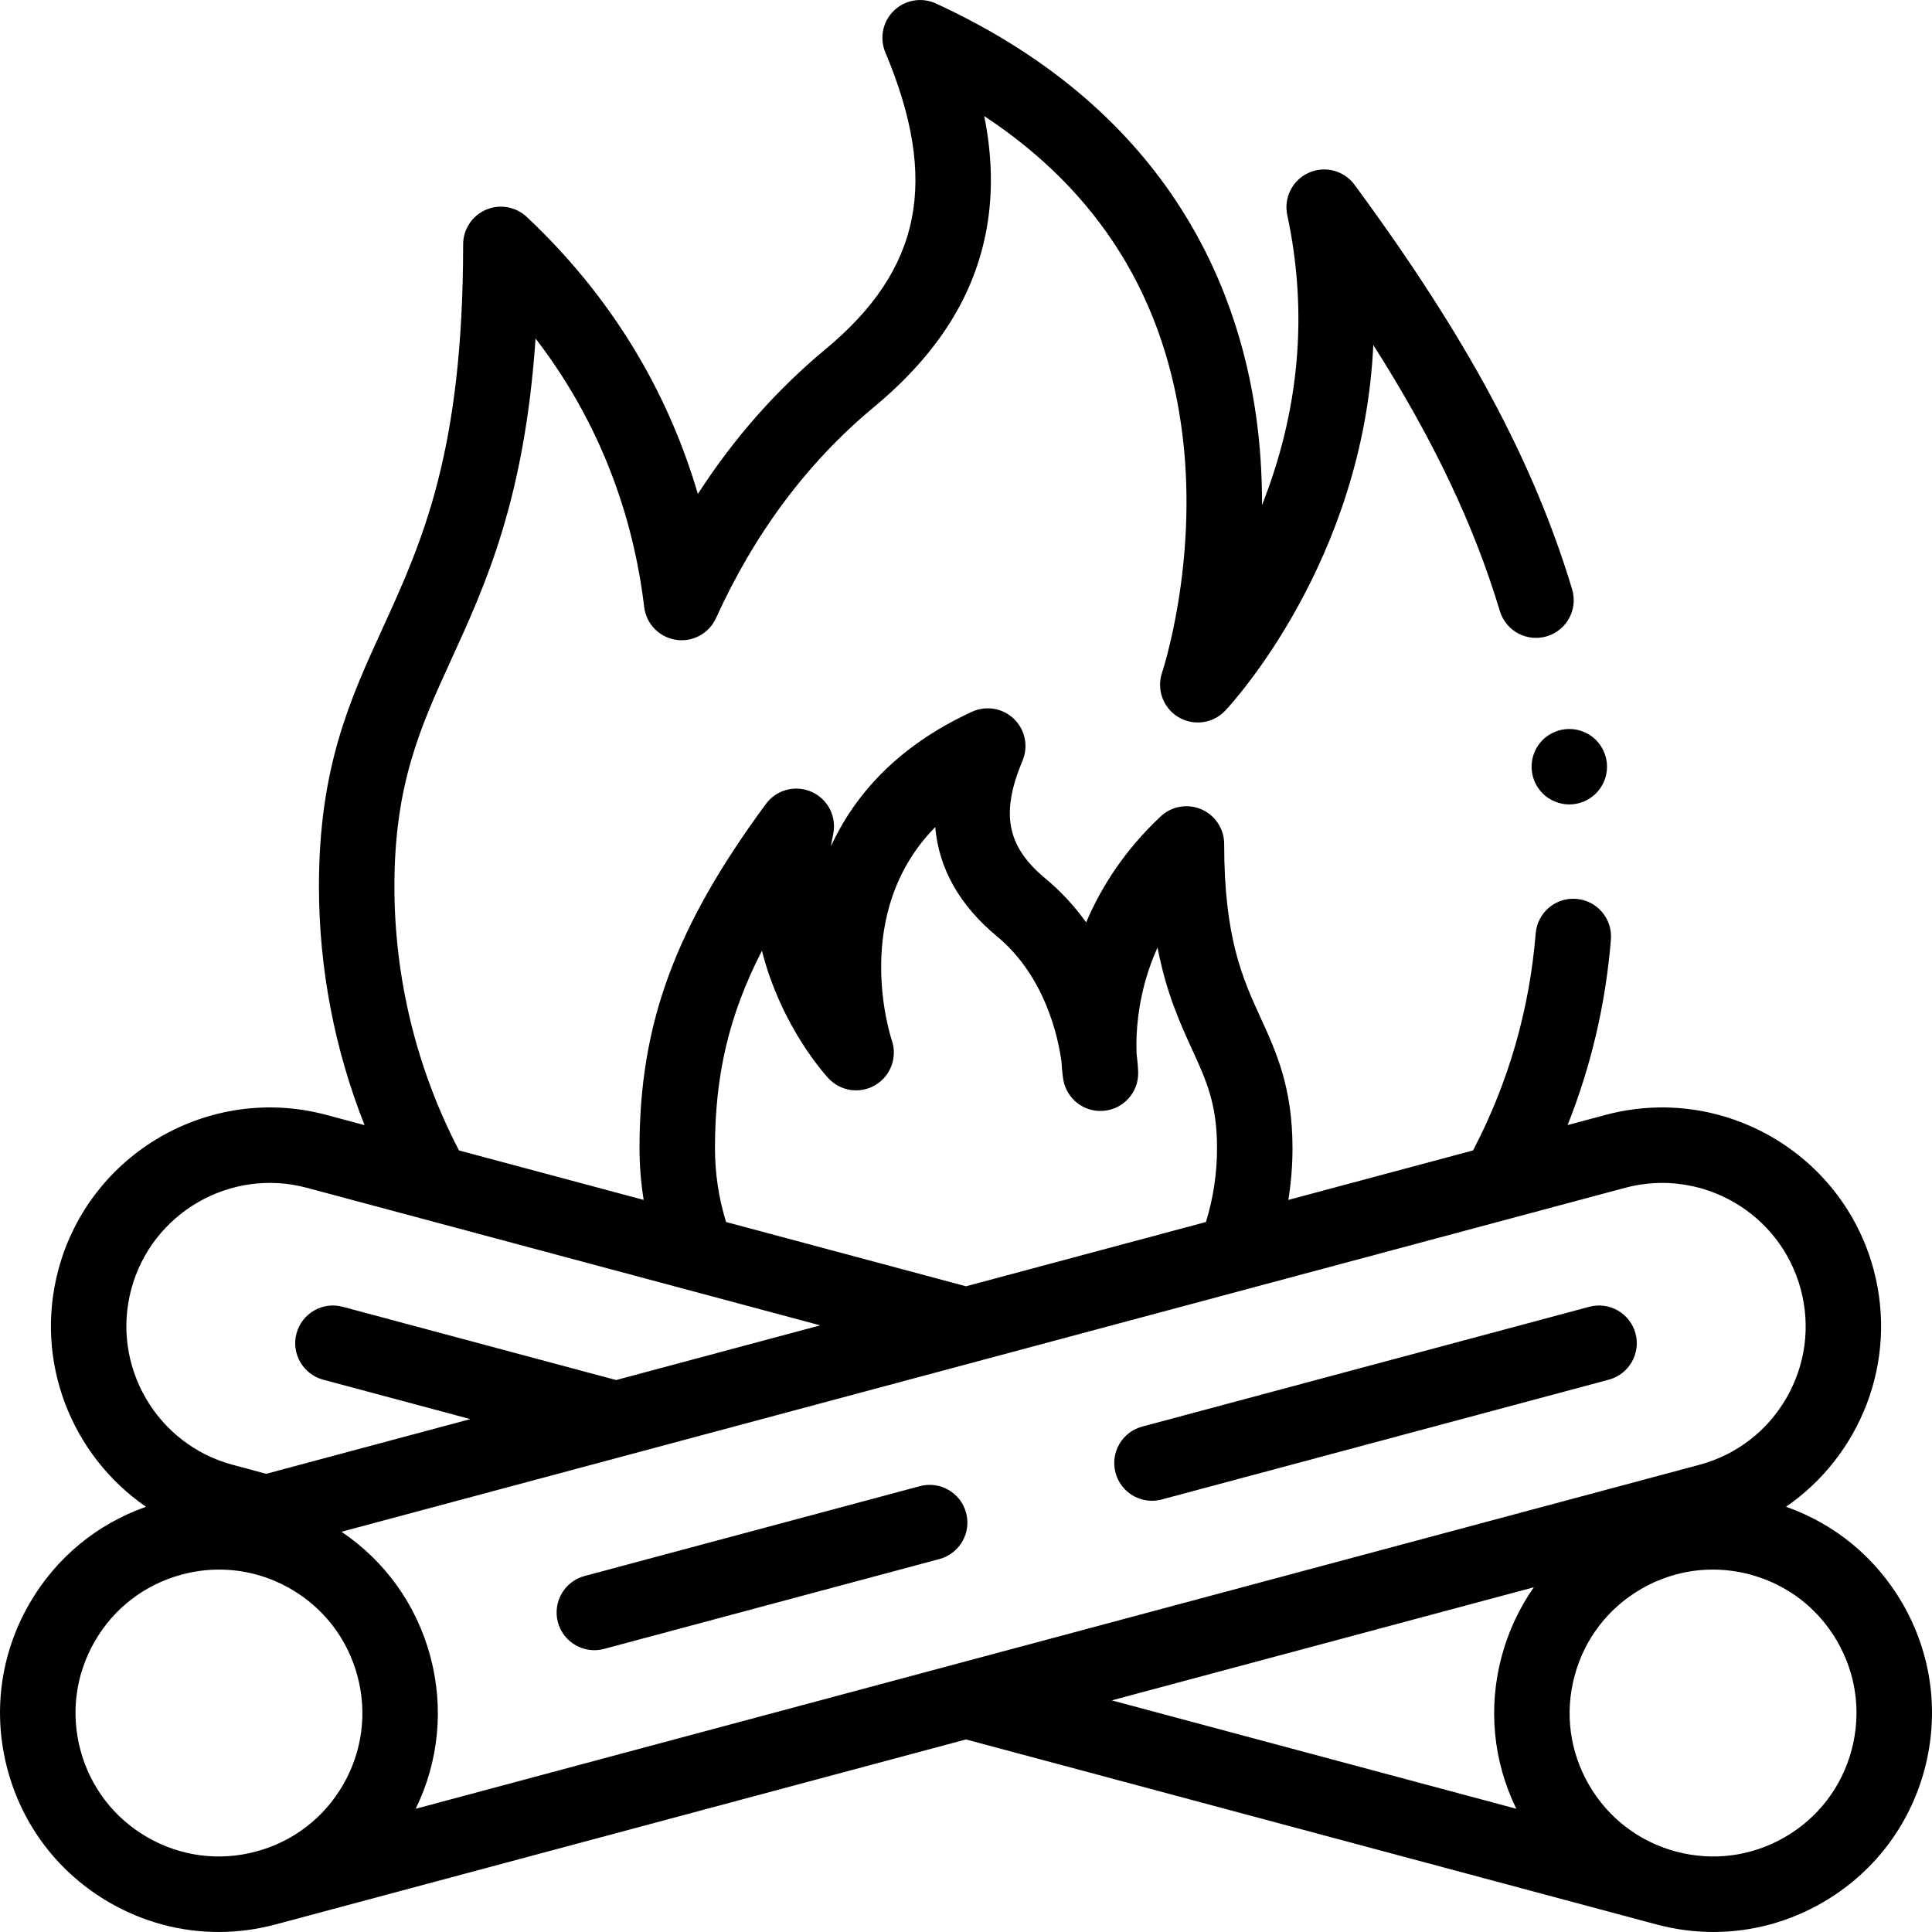
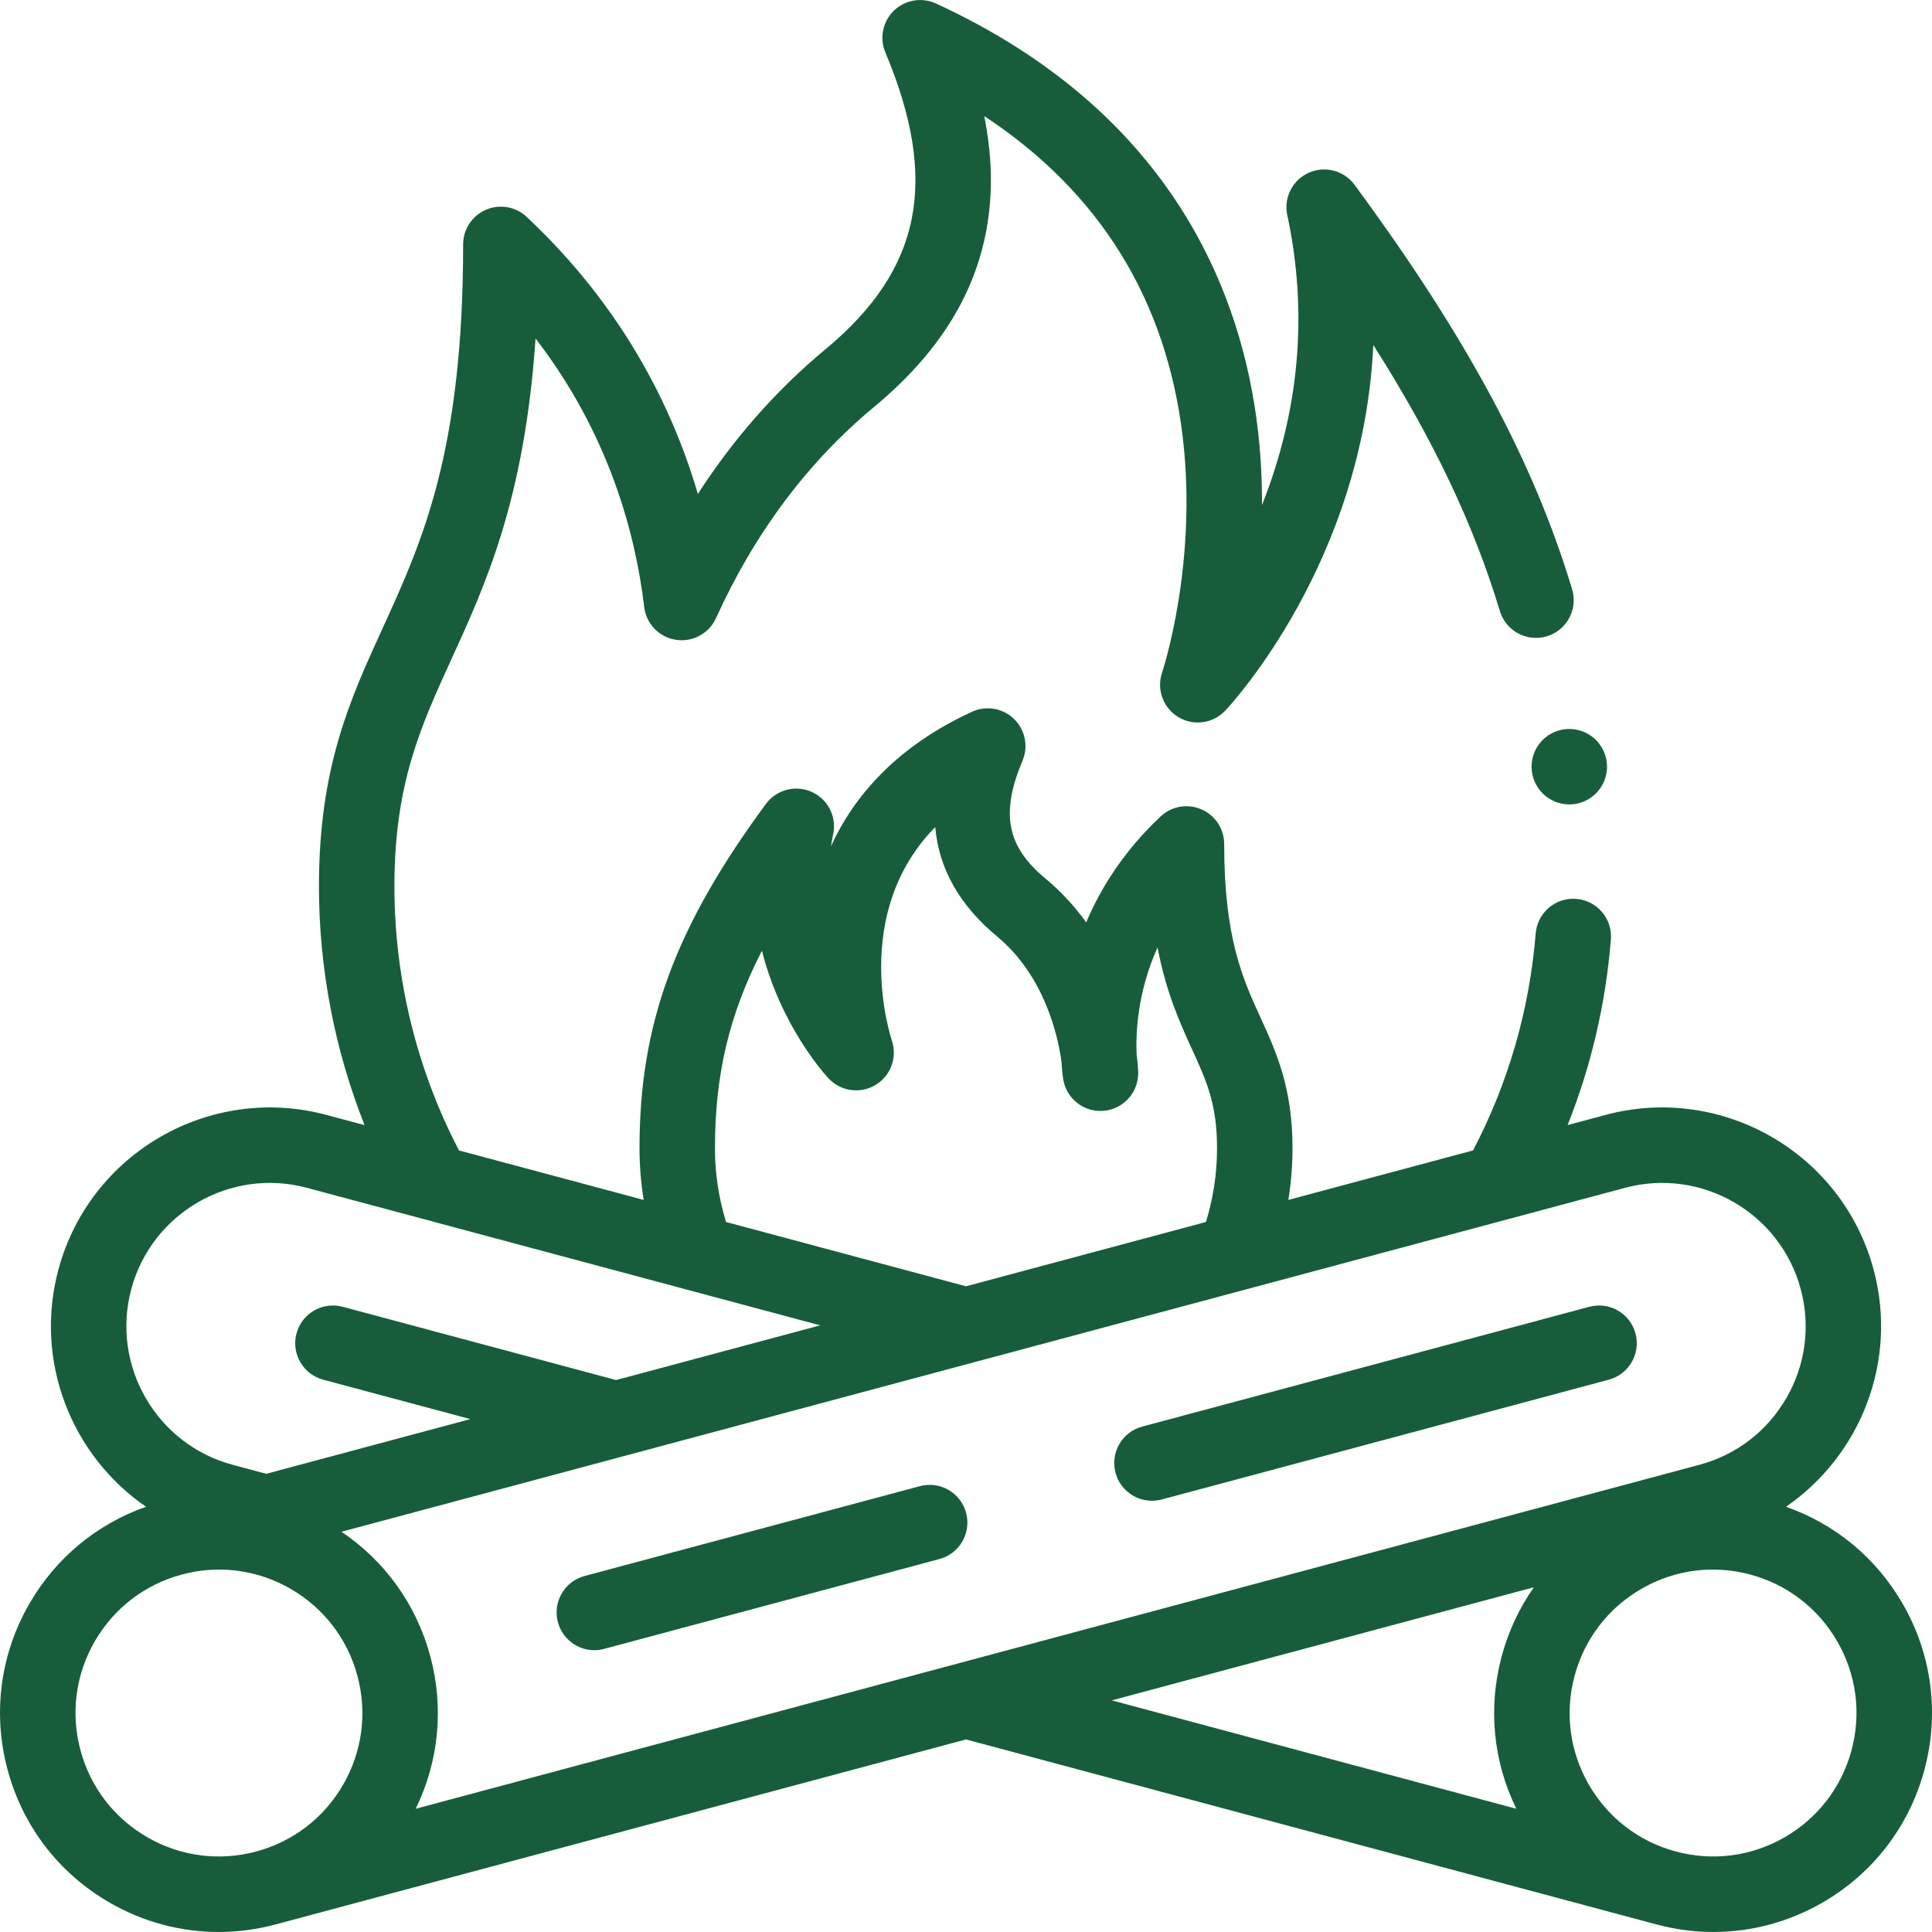
- <svg xmlns="http://www.w3.org/2000/svg" id="Capa_1" enable-background="new 0 0 512.026 512.026" height="512" viewBox="0 0 512.026 512.026" width="512">
-   <g id="XMLID_1765_">
-     <g id="XMLID_300_">
-       <path id="XMLID_459_" d="m504.231 424.994c-6.988-12.101-17.855-21.079-30.898-25.668 19.686-13.529 29.748-38.48 23.222-62.835-8.277-30.893-40.148-49.289-71.034-41.013l-10.069 2.698c6.234-15.659 10.086-32.121 11.476-49.172.449-5.504-3.649-10.33-9.154-10.779-5.509-.453-10.331 3.649-10.779 9.154-1.653 20.268-7.235 39.594-16.601 57.511l-48.952 13.117c.718-4.51 1.102-9.086 1.102-13.715 0-16.059-4.3-25.467-8.457-34.564-4.746-10.386-9.653-21.124-9.653-46.055 0-3.987-2.369-7.594-6.028-9.178-3.657-1.583-7.908-.844-10.816 1.888-9.601 9.014-15.781 18.776-19.726 28.063-2.944-4.095-6.518-8.068-10.854-11.667-10.198-8.466-11.885-17.21-6.014-31.188 1.597-3.802.696-8.194-2.268-11.061-2.965-2.867-7.383-3.619-11.131-1.896-20.198 9.294-31.355 22.546-37.376 35.639.165-1.049.36-2.109.589-3.182.986-4.607-1.377-9.278-5.674-11.212-4.297-1.935-9.361-.605-12.155 3.188-24.105 32.721-33.496 58.298-33.496 91.224 0 4.629.384 9.205 1.102 13.715l-48.94-13.113c-11.206-21.486-17.12-45.595-17.12-70.005 0-27.115 6.966-42.358 15.032-60.01 9.214-20.163 19.471-42.606 22.377-85.17 19.466 25.27 26.493 51.768 28.787 71.148.527 4.457 3.961 8.017 8.396 8.706 4.436.69 8.786-1.661 10.641-5.749 10.238-22.558 24.307-41.363 41.816-55.897 16.948-14.067 26.735-29.565 29.92-47.38 1.669-9.337 1.465-19.195-.644-29.77 30.625 20.172 48.289 48.716 52.607 85.125 4.004 33.753-5.388 62.089-5.478 62.355-1.521 4.456.273 9.37 4.307 11.799 4.033 2.426 9.216 1.713 12.441-1.717 1.786-1.898 36.604-39.677 39.227-96.899 16.016 25.199 26.688 47.76 33.543 70.512 1.594 5.286 7.171 8.283 12.461 6.689 5.287-1.593 8.282-7.172 6.689-12.459-10.197-33.842-27.98-66.9-57.661-107.193-2.795-3.795-7.858-5.124-12.155-3.188-4.297 1.934-6.661 6.604-5.675 11.212 5.529 25.836 3.275 51.65-6.695 76.852.022-6.201-.281-12.757-1.051-19.535-4.052-35.674-22.152-84.306-85.375-113.396-3.748-1.722-8.167-.971-11.131 1.897-2.965 2.866-3.866 7.259-2.268 11.062 14.301 34.045 9.565 57.566-15.835 78.648-13.03 10.815-24.356 23.664-33.852 38.378-6.783-23.119-20.023-49.635-45.363-73.426-2.907-2.73-7.158-3.471-10.816-1.888-3.66 1.584-6.028 5.19-6.028 9.178 0 55.024-10.866 78.802-21.374 101.796-8.661 18.952-16.841 36.854-16.841 68.322 0 21.73 4.145 43.256 12.088 63.298l-10.107-2.708c-30.891-8.28-62.758 10.121-71.035 41.013-6.526 24.354 3.536 49.305 23.221 62.835-13.042 4.589-23.91 13.568-30.897 25.668-7.746 13.417-9.804 29.048-5.794 44.012 4.01 14.965 13.607 27.473 27.023 35.219 8.938 5.16 18.855 7.795 28.906 7.795 5.037 0 10.11-.662 15.106-2.001l182.977-49.029 182.977 49.029c4.997 1.339 10.067 2.001 15.105 2.001 10.05 0 19.969-2.636 28.906-7.795 13.416-7.746 23.014-20.254 27.023-35.219 4.007-14.966 1.949-30.597-5.797-44.014zm-73.534-110.197c20.236-5.418 41.116 6.632 46.54 26.87 2.627 9.805 1.278 20.045-3.796 28.836-5.075 8.79-13.271 15.078-23.074 17.705l-340.199 91.156c6.135-12.563 7.535-26.746 3.881-40.381-3.654-13.636-11.958-25.218-23.552-33.03zm-241.214-10.504c0-19.119 3.594-35.078 12.442-52.325 5.167 20.295 16.955 33.081 17.692 33.864 3.216 3.421 8.374 4.124 12.405 1.718s5.839-7.312 4.355-11.766c-.543-1.629-10.869-33.841 11.48-56.588.968 11.027 6.435 20.719 16.378 28.974 12.703 10.543 16.171 26.503 17.094 33.288.151 2.64.399 4.267.449 4.572.842 5.194 5.556 8.86 10.805 8.355 5.238-.491 9.201-4.958 9.062-10.218-.007-.289-.066-2.042-.417-4.808-.233-5.412.164-16.346 5.544-28.254 2.314 12.034 5.959 20.009 9.124 26.935 3.859 8.445 6.647 14.547 6.647 26.252 0 6.699-.998 13.257-2.938 19.566l-63.592 17.04-63.592-17.04c-1.94-6.309-2.938-12.867-2.938-19.565zm-154.694 37.374c5.423-20.238 26.304-32.291 46.54-26.87l136.047 36.454-54.093 14.494-72.457-19.415c-5.337-1.431-10.819 1.736-12.248 7.071-1.43 5.334 1.736 10.817 7.071 12.247l38.998 10.449-54.091 14.494-8.896-2.384c-20.24-5.422-32.294-26.301-26.871-46.54zm4.236 145.237c-8.79-5.075-15.078-13.27-17.705-23.074-2.627-9.805-1.279-20.045 3.796-28.835 5.075-8.791 13.269-15.078 23.074-17.705 3.274-.877 6.596-1.311 9.897-1.311 6.584 0 13.083 1.728 18.938 5.107 8.79 5.075 15.079 13.27 17.706 23.073 2.627 9.805 1.279 20.045-3.796 28.836-5.075 8.79-13.27 15.078-23.074 17.705-9.805 2.626-20.046 1.278-28.836-3.796zm367.48-66.238c-3.844 5.485-6.742 11.655-8.527 18.317-3.654 13.635-2.253 27.818 3.882 40.381l-107.21-28.727zm84.201 43.164c-2.627 9.804-8.915 17.999-17.705 23.074-8.792 5.074-19.032 6.423-28.836 3.796s-17.998-8.915-23.073-17.705c-5.075-8.791-6.423-19.031-3.796-28.836 2.627-9.804 8.914-17.998 17.704-23.073 5.855-3.38 12.354-5.107 18.939-5.107 3.301 0 6.623.435 9.897 1.311 9.805 2.627 17.999 8.914 23.074 17.705 5.075 8.79 6.423 19.03 3.796 28.835z" />
-       <path id="XMLID_532_" d="m243.792 393.866-88.865 23.811c-5.335 1.43-8.501 6.913-7.071 12.247 1.197 4.468 5.237 7.415 9.653 7.415.856 0 1.728-.111 2.595-.344l88.865-23.812c5.334-1.43 8.5-6.913 7.071-12.247s-6.915-8.501-12.248-7.07z" />
-       <path id="XMLID_533_" d="m302.714 378.078c-5.335 1.43-8.501 6.913-7.071 12.247 1.197 4.468 5.237 7.415 9.653 7.415.856 0 1.728-.111 2.594-.344l118.486-31.748c5.335-1.43 8.501-6.913 7.071-12.247s-6.913-8.501-12.247-7.071z" />
-       <path id="XMLID_534_" d="m408.832 196.116c-1.869 1.86-2.93 4.44-2.93 7.08 0 2.63 1.061 5.2 2.93 7.07 1.86 1.86 4.431 2.93 7.07 2.93 2.63 0 5.2-1.069 7.07-2.93 1.859-1.87 2.93-4.441 2.93-7.07 0-2.64-1.07-5.21-2.93-7.08-1.86-1.859-4.441-2.92-7.07-2.92-2.639 0-5.219 1.061-7.07 2.92z" />
+ <svg xmlns="http://www.w3.org/2000/svg" version="1.1" width="512" viewBox="0 0 512.026 512.026" height="512" enable-background="new 0 0 512.026 512.026" id="Capa_1">
+   <defs id="defs11" />
+   <g style="fill:#175d3c;fill-opacity:1" id="XMLID_1765_">
+     <g style="fill:#175d3c;fill-opacity:1" id="XMLID_300_">
+       <path style="fill:#175d3c;fill-opacity:1" d="m504.231 424.994c-6.988-12.101-17.855-21.079-30.898-25.668 19.686-13.529 29.748-38.48 23.222-62.835-8.277-30.893-40.148-49.289-71.034-41.013l-10.069 2.698c6.234-15.659 10.086-32.121 11.476-49.172.449-5.504-3.649-10.33-9.154-10.779-5.509-.453-10.331 3.649-10.779 9.154-1.653 20.268-7.235 39.594-16.601 57.511l-48.952 13.117c.718-4.51 1.102-9.086 1.102-13.715 0-16.059-4.3-25.467-8.457-34.564-4.746-10.386-9.653-21.124-9.653-46.055 0-3.987-2.369-7.594-6.028-9.178-3.657-1.583-7.908-.844-10.816 1.888-9.601 9.014-15.781 18.776-19.726 28.063-2.944-4.095-6.518-8.068-10.854-11.667-10.198-8.466-11.885-17.21-6.014-31.188 1.597-3.802.696-8.194-2.268-11.061-2.965-2.867-7.383-3.619-11.131-1.896-20.198 9.294-31.355 22.546-37.376 35.639.165-1.049.36-2.109.589-3.182.986-4.607-1.377-9.278-5.674-11.212-4.297-1.935-9.361-.605-12.155 3.188-24.105 32.721-33.496 58.298-33.496 91.224 0 4.629.384 9.205 1.102 13.715l-48.94-13.113c-11.206-21.486-17.12-45.595-17.12-70.005 0-27.115 6.966-42.358 15.032-60.01 9.214-20.163 19.471-42.606 22.377-85.17 19.466 25.27 26.493 51.768 28.787 71.148.527 4.457 3.961 8.017 8.396 8.706 4.436.69 8.786-1.661 10.641-5.749 10.238-22.558 24.307-41.363 41.816-55.897 16.948-14.067 26.735-29.565 29.92-47.38 1.669-9.337 1.465-19.195-.644-29.77 30.625 20.172 48.289 48.716 52.607 85.125 4.004 33.753-5.388 62.089-5.478 62.355-1.521 4.456.273 9.37 4.307 11.799 4.033 2.426 9.216 1.713 12.441-1.717 1.786-1.898 36.604-39.677 39.227-96.899 16.016 25.199 26.688 47.76 33.543 70.512 1.594 5.286 7.171 8.283 12.461 6.689 5.287-1.593 8.282-7.172 6.689-12.459-10.197-33.842-27.98-66.9-57.661-107.193-2.795-3.795-7.858-5.124-12.155-3.188-4.297 1.934-6.661 6.604-5.675 11.212 5.529 25.836 3.275 51.65-6.695 76.852.022-6.201-.281-12.757-1.051-19.535-4.052-35.674-22.152-84.306-85.375-113.396-3.748-1.722-8.167-.971-11.131 1.897-2.965 2.866-3.866 7.259-2.268 11.062 14.301 34.045 9.565 57.566-15.835 78.648-13.03 10.815-24.356 23.664-33.852 38.378-6.783-23.119-20.023-49.635-45.363-73.426-2.907-2.73-7.158-3.471-10.816-1.888-3.66 1.584-6.028 5.19-6.028 9.178 0 55.024-10.866 78.802-21.374 101.796-8.661 18.952-16.841 36.854-16.841 68.322 0 21.73 4.145 43.256 12.088 63.298l-10.107-2.708c-30.891-8.28-62.758 10.121-71.035 41.013-6.526 24.354 3.536 49.305 23.221 62.835-13.042 4.589-23.91 13.568-30.897 25.668-7.746 13.417-9.804 29.048-5.794 44.012 4.01 14.965 13.607 27.473 27.023 35.219 8.938 5.16 18.855 7.795 28.906 7.795 5.037 0 10.11-.662 15.106-2.001l182.977-49.029 182.977 49.029c4.997 1.339 10.067 2.001 15.105 2.001 10.05 0 19.969-2.636 28.906-7.795 13.416-7.746 23.014-20.254 27.023-35.219 4.007-14.966 1.949-30.597-5.797-44.014zm-73.534-110.197c20.236-5.418 41.116 6.632 46.54 26.87 2.627 9.805 1.278 20.045-3.796 28.836-5.075 8.79-13.271 15.078-23.074 17.705l-340.199 91.156c6.135-12.563 7.535-26.746 3.881-40.381-3.654-13.636-11.958-25.218-23.552-33.03zm-241.214-10.504c0-19.119 3.594-35.078 12.442-52.325 5.167 20.295 16.955 33.081 17.692 33.864 3.216 3.421 8.374 4.124 12.405 1.718s5.839-7.312 4.355-11.766c-.543-1.629-10.869-33.841 11.48-56.588.968 11.027 6.435 20.719 16.378 28.974 12.703 10.543 16.171 26.503 17.094 33.288.151 2.64.399 4.267.449 4.572.842 5.194 5.556 8.86 10.805 8.355 5.238-.491 9.201-4.958 9.062-10.218-.007-.289-.066-2.042-.417-4.808-.233-5.412.164-16.346 5.544-28.254 2.314 12.034 5.959 20.009 9.124 26.935 3.859 8.445 6.647 14.547 6.647 26.252 0 6.699-.998 13.257-2.938 19.566l-63.592 17.04-63.592-17.04c-1.94-6.309-2.938-12.867-2.938-19.565zm-154.694 37.374c5.423-20.238 26.304-32.291 46.54-26.87l136.047 36.454-54.093 14.494-72.457-19.415c-5.337-1.431-10.819 1.736-12.248 7.071-1.43 5.334 1.736 10.817 7.071 12.247l38.998 10.449-54.091 14.494-8.896-2.384c-20.24-5.422-32.294-26.301-26.871-46.54zm4.236 145.237c-8.79-5.075-15.078-13.27-17.705-23.074-2.627-9.805-1.279-20.045 3.796-28.835 5.075-8.791 13.269-15.078 23.074-17.705 3.274-.877 6.596-1.311 9.897-1.311 6.584 0 13.083 1.728 18.938 5.107 8.79 5.075 15.079 13.27 17.706 23.073 2.627 9.805 1.279 20.045-3.796 28.836-5.075 8.79-13.27 15.078-23.074 17.705-9.805 2.626-20.046 1.278-28.836-3.796zm367.48-66.238c-3.844 5.485-6.742 11.655-8.527 18.317-3.654 13.635-2.253 27.818 3.882 40.381l-107.21-28.727zm84.201 43.164c-2.627 9.804-8.915 17.999-17.705 23.074-8.792 5.074-19.032 6.423-28.836 3.796s-17.998-8.915-23.073-17.705c-5.075-8.791-6.423-19.031-3.796-28.836 2.627-9.804 8.914-17.998 17.704-23.073 5.855-3.38 12.354-5.107 18.939-5.107 3.301 0 6.623.435 9.897 1.311 9.805 2.627 17.999 8.914 23.074 17.705 5.075 8.79 6.423 19.03 3.796 28.835z" id="XMLID_459_" />
+       <path style="fill:#175d3c;fill-opacity:1" d="m243.792 393.866-88.865 23.811c-5.335 1.43-8.501 6.913-7.071 12.247 1.197 4.468 5.237 7.415 9.653 7.415.856 0 1.728-.111 2.595-.344l88.865-23.812c5.334-1.43 8.5-6.913 7.071-12.247s-6.915-8.501-12.248-7.07z" id="XMLID_532_" />
+       <path style="fill:#175d3c;fill-opacity:1" d="m302.714 378.078c-5.335 1.43-8.501 6.913-7.071 12.247 1.197 4.468 5.237 7.415 9.653 7.415.856 0 1.728-.111 2.594-.344l118.486-31.748c5.335-1.43 8.501-6.913 7.071-12.247s-6.913-8.501-12.247-7.071z" id="XMLID_533_" />
+       <path style="fill:#175d3c;fill-opacity:1" d="m408.832 196.116c-1.869 1.86-2.93 4.44-2.93 7.08 0 2.63 1.061 5.2 2.93 7.07 1.86 1.86 4.431 2.93 7.07 2.93 2.63 0 5.2-1.069 7.07-2.93 1.859-1.87 2.93-4.441 2.93-7.07 0-2.64-1.07-5.21-2.93-7.08-1.86-1.859-4.441-2.92-7.07-2.92-2.639 0-5.219 1.061-7.07 2.92z" id="XMLID_534_" />
    </g>
  </g>
</svg>
